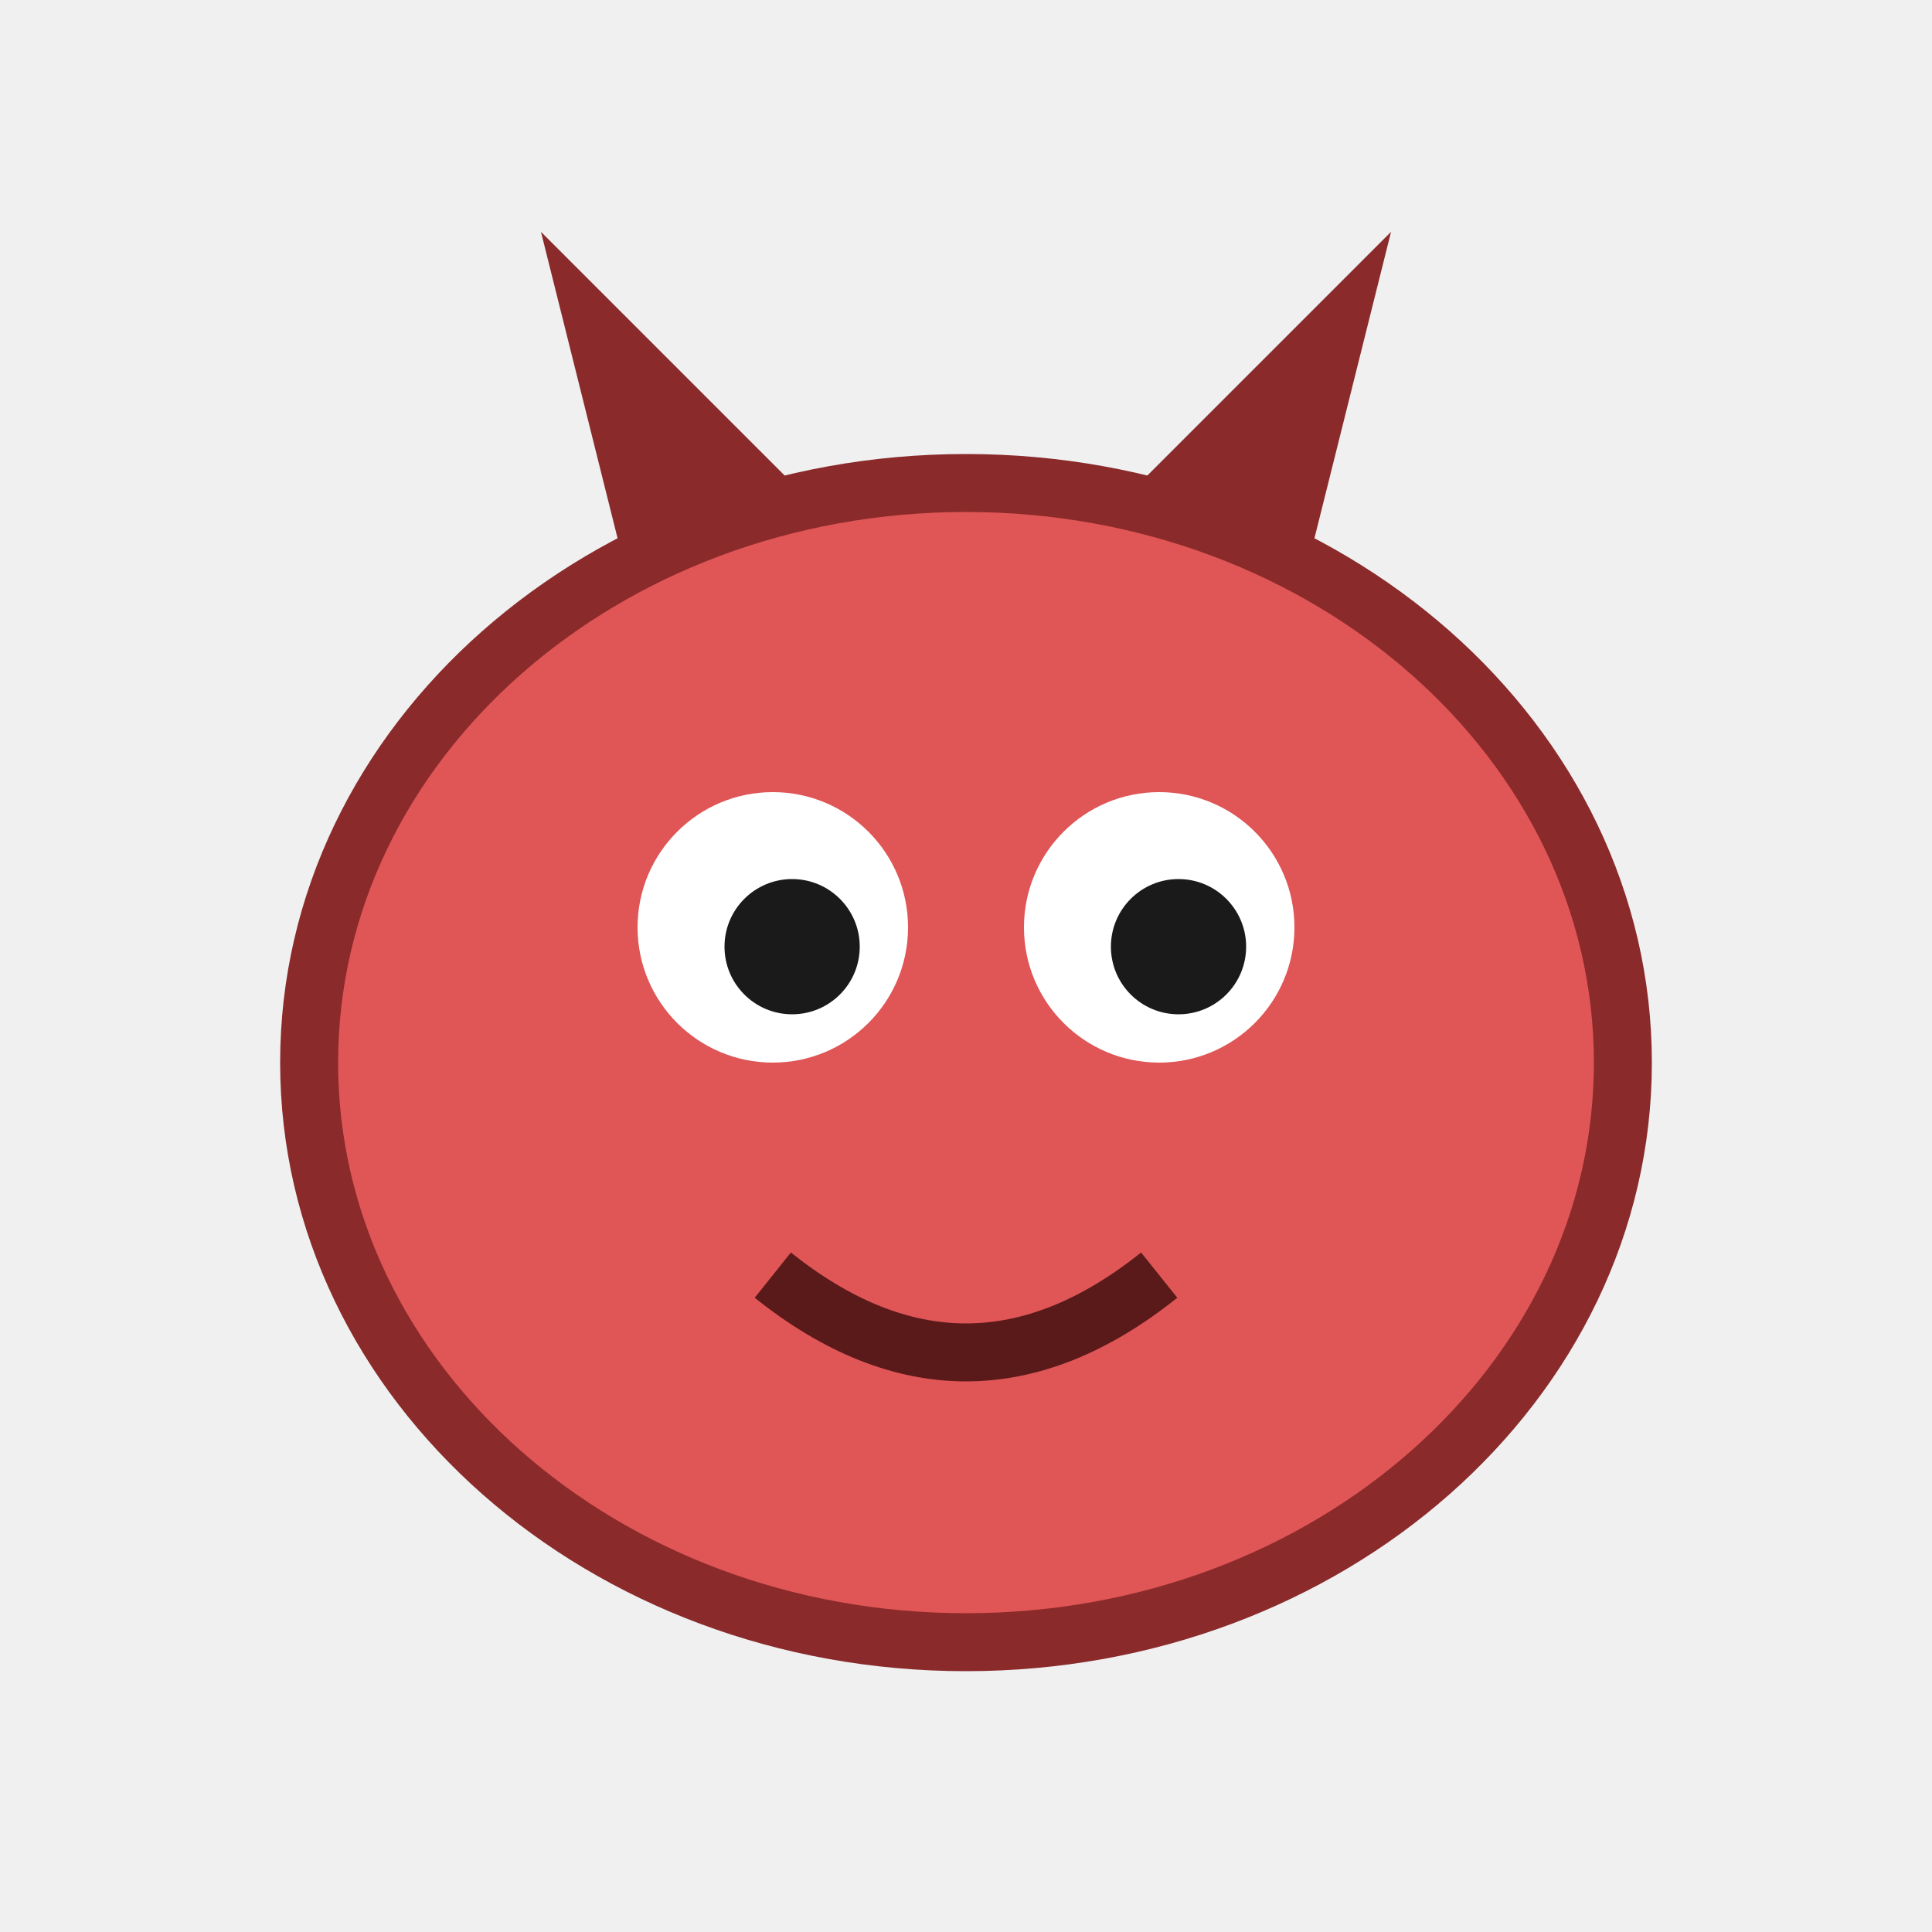
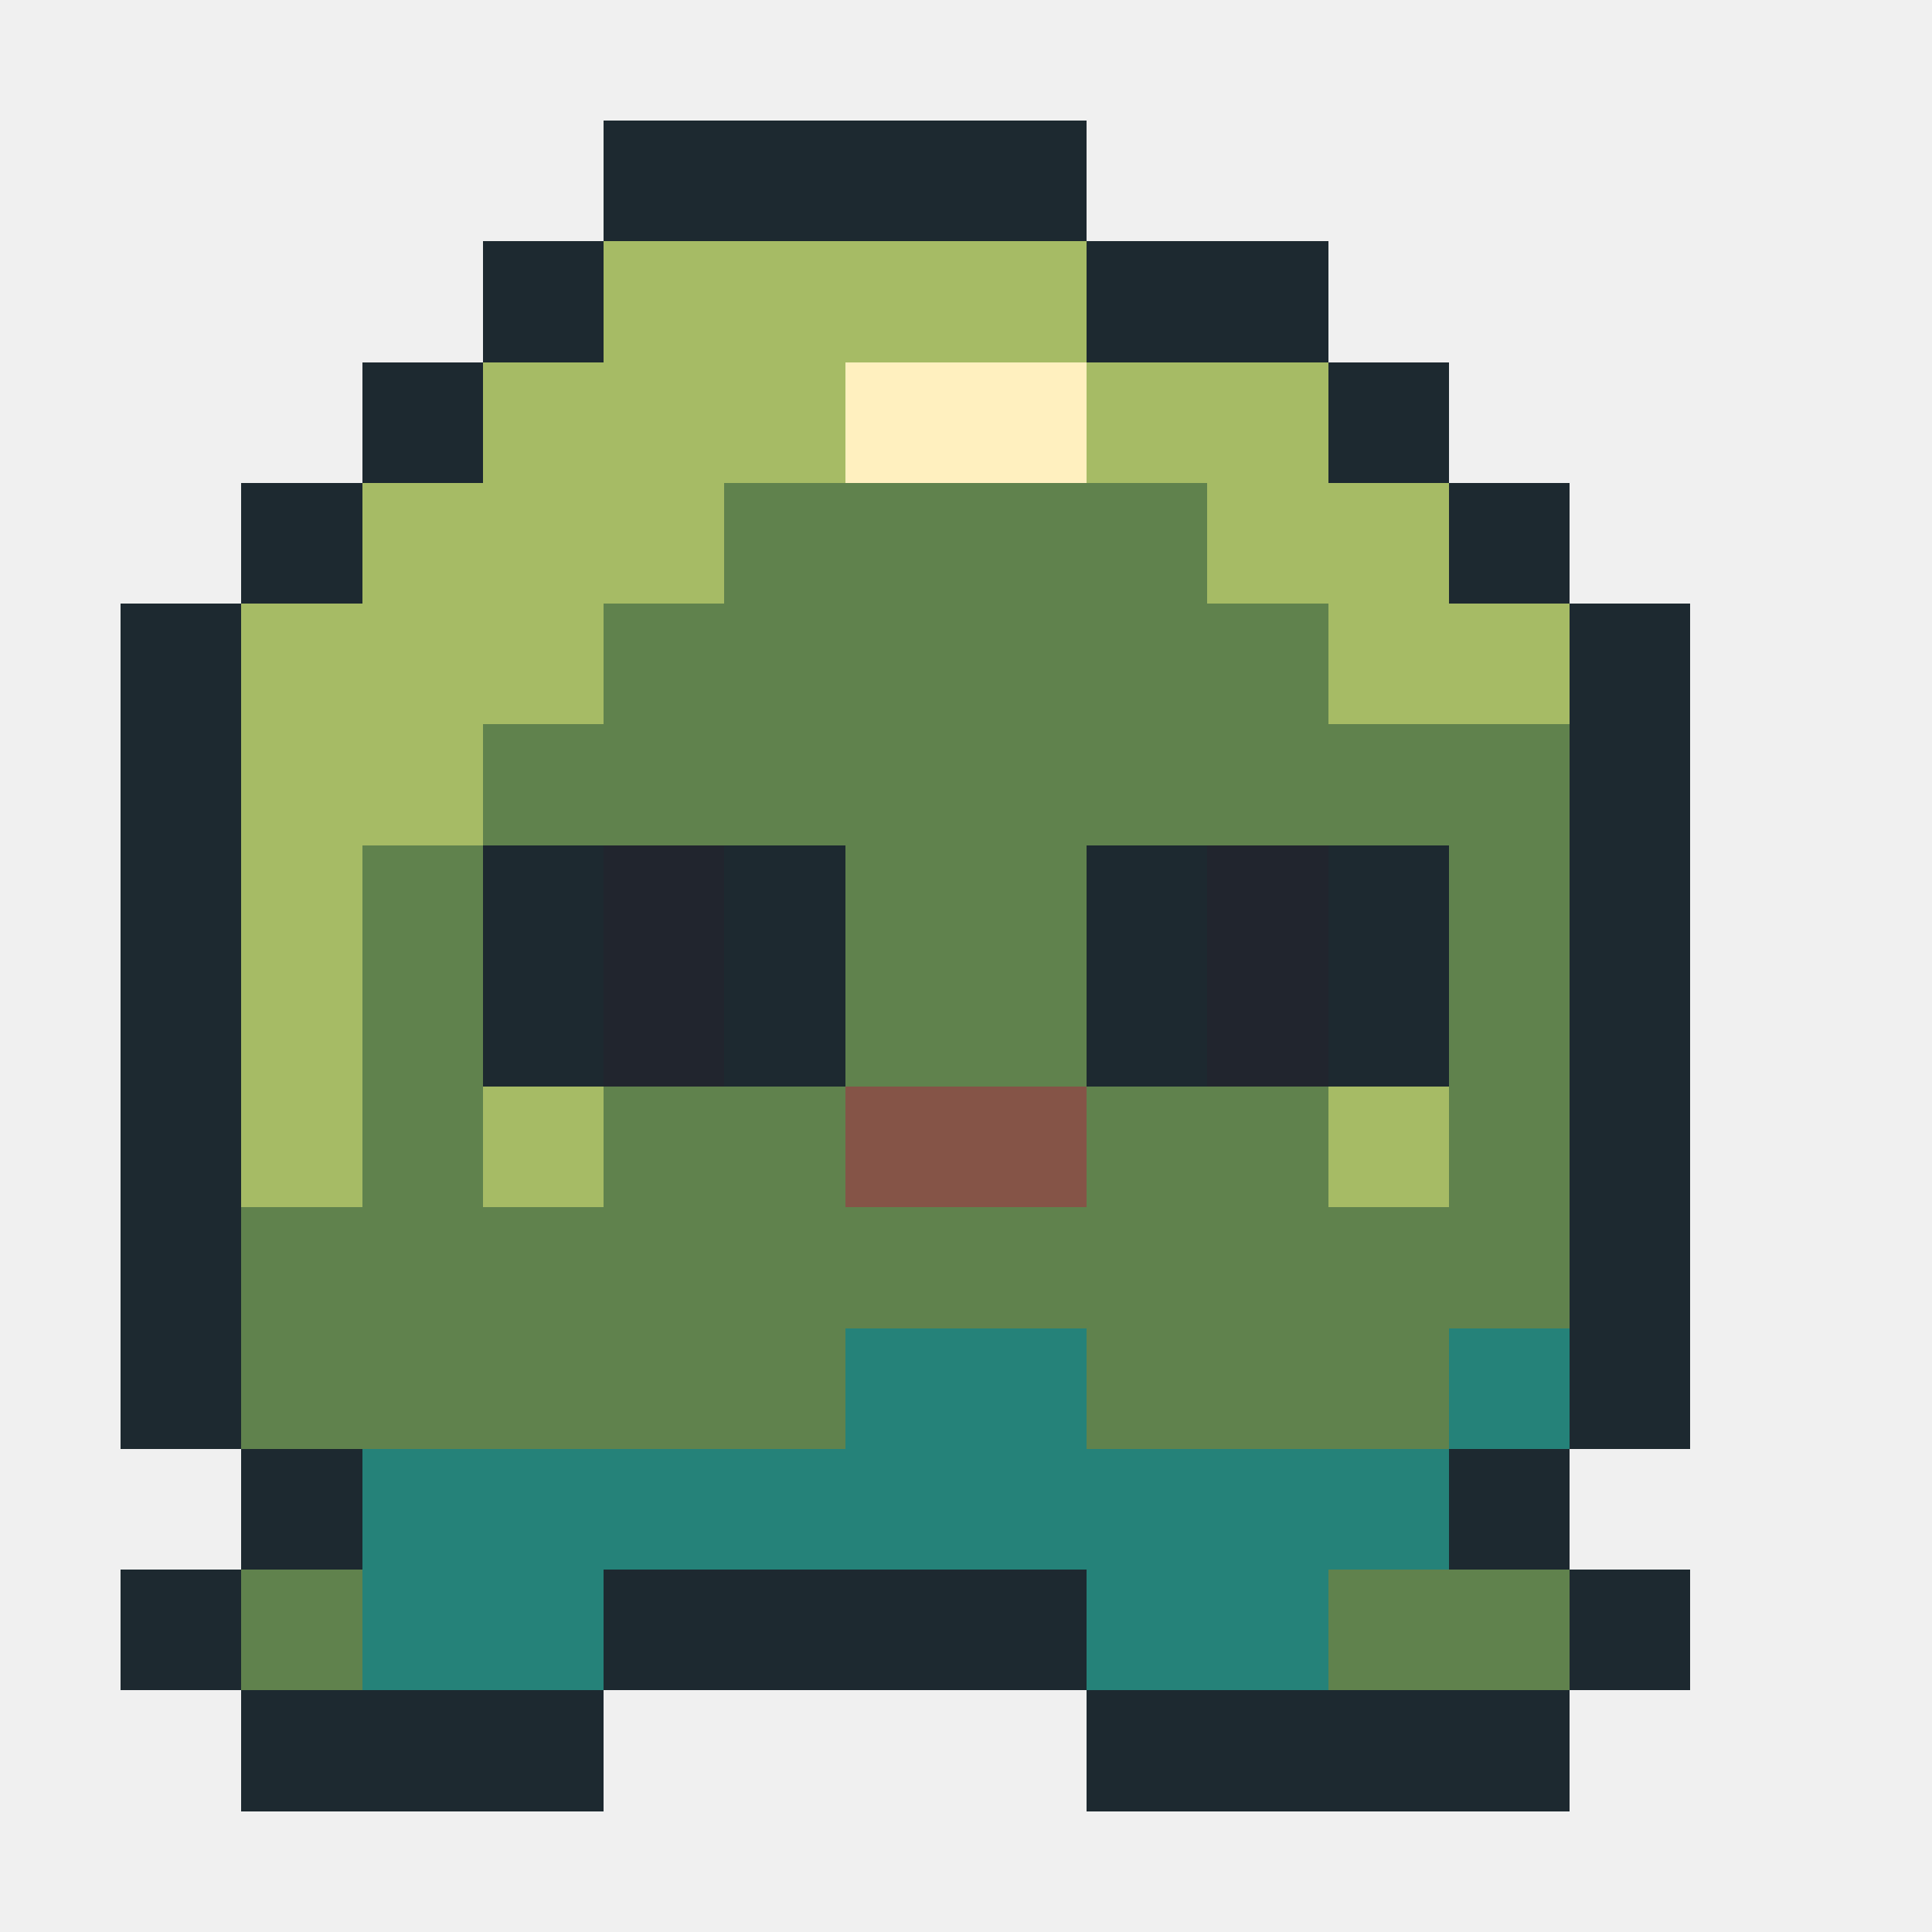
- <svg xmlns="http://www.w3.org/2000/svg" width="100" height="100" viewBox="0 0 100 100">
-   <ellipse cx="50" cy="55" rx="34" ry="30" fill="#e05555" stroke="#8a2a2a" stroke-width="3" />
-   <polygon points="32,28 28,12 42,26" fill="#8a2a2a" />
-   <polygon points="68,28 72,12 58,26" fill="#8a2a2a" />
-   <circle cx="40" cy="48" r="7" fill="#fff" />
-   <circle cx="60" cy="48" r="7" fill="#fff" />
-   <circle cx="41" cy="49" r="3.5" fill="#1a1a1a" />
-   <circle cx="61" cy="49" r="3.5" fill="#1a1a1a" />
-   <path d="M 40 66 Q 50 74 60 66" fill="none" stroke="#5a1a1a" stroke-width="3" />
+ <svg xmlns="http://www.w3.org/2000/svg" width="64" height="64" viewBox="0 0 16 16" shape-rendering="crispEdges">
+   <path fill="#1d2930" d="M5 1h4v1h-4z M4 2h1v1h-1z M9 2h2v1h-2z M3 3h1v1h-1z M11 3h1v1h-1z M2 4h1v1h-1z M12 4h1v1h-1z M1 5h1v1h-1z M13 5h1v1h-1z M1 6h1v1h-1z M13 6h1v1h-1z M1 7h1v1h-1z M4 7h1v1h-1z M6 7h1v1h-1z M9 7h1v1h-1z M11 7h1v1h-1z M13 7h1v1h-1z M1 8h1v1h-1z M4 8h1v1h-1z M6 8h1v1h-1z M9 8h1v1h-1z M11 8h1v1h-1z M13 8h1v1h-1z M1 9h1v1h-1z M13 9h1v1h-1z M1 10h1v1h-1z M13 10h1v1h-1z M1 11h1v1h-1z M13 11h1v1h-1z M2 12h1v1h-1z M12 12h1v1h-1z M1 13h1v1h-1z M5 13h4v1h-4z M13 13h1v1h-1z M2 14h3v1h-3z M9 14h4v1h-4z" />
+   <path fill="#a6bb65" d="M5 2h4v1h-4z M4 3h3v1h-3z M9 3h2v1h-2z M3 4h3v1h-3z M10 4h2v1h-2z M2 5h3v1h-3z M11 5h2v1h-2z M2 6h2v1h-2z M2 7h1v1h-1z M2 8h1v1h-1z M2 9h1v1h-1z M4 9h1v1h-1z M11 9h1v1h-1z" />
+   <path fill="#fff0bf" d="M7 3h2v1h-2z" />
+   <path fill="#60824d" d="M6 4h4v1h-4z M5 5h6v1h-6z M4 6h9v1h-9z M3 7h1v1h-1z M7 7h2v1h-2z M12 7h1v1h-1z M3 8h1v1h-1z M7 8h2v1h-2z M12 8h1v1h-1z M3 9h1v1h-1z M5 9h2v1h-2z M9 9h2v1h-2z M12 9h1v1h-1z M2 10h11v1h-11z M2 11h5v1h-5z M9 11h3v1h-3z M2 13h1v1h-1z M11 13h2v1h-2z" />
+   <path fill="#21252e" d="M5 7h1v1h-1z M10 7h1v1h-1z M5 8h1v1h-1z M10 8h1v1h-1z" />
+   <path fill="#855447" d="M7 9h2v1h-2z" />
+   <path fill="#258279" d="M7 11h2v1h-2z M12 11h1v1h-1z M3 12h9v1h-9z M3 13h2v1h-2z M9 13h2v1h-2z" />
</svg>
